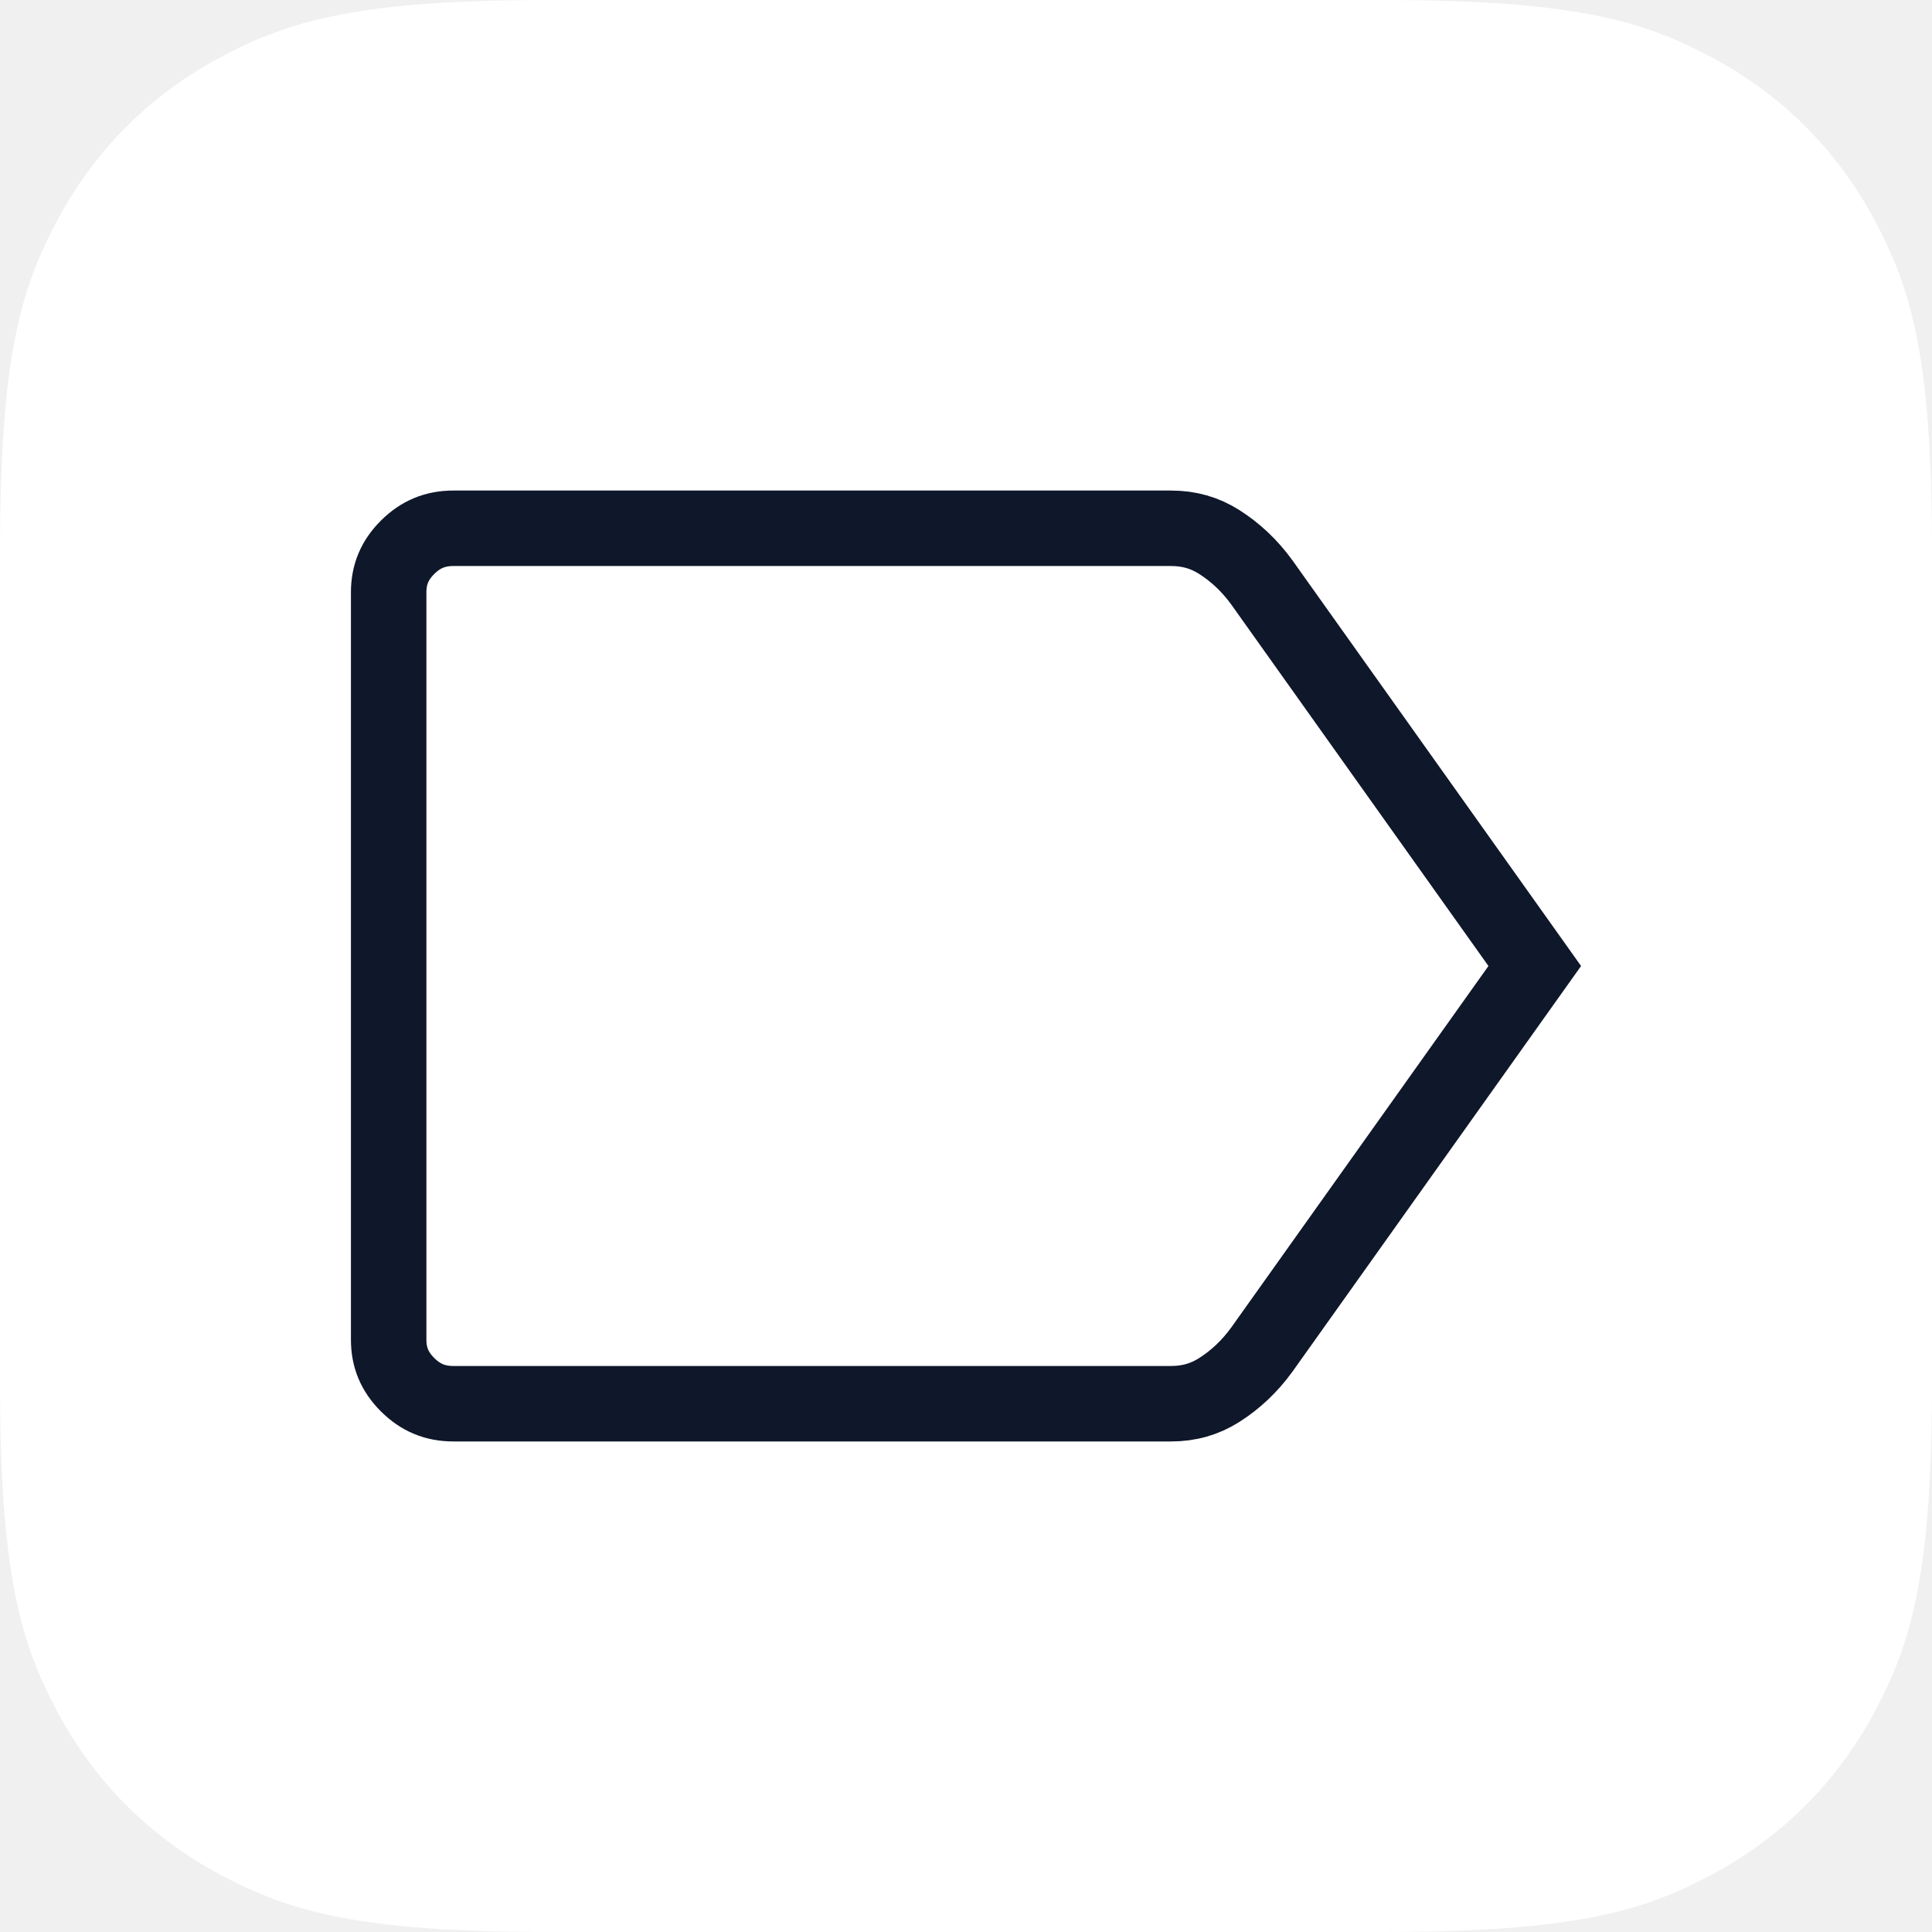
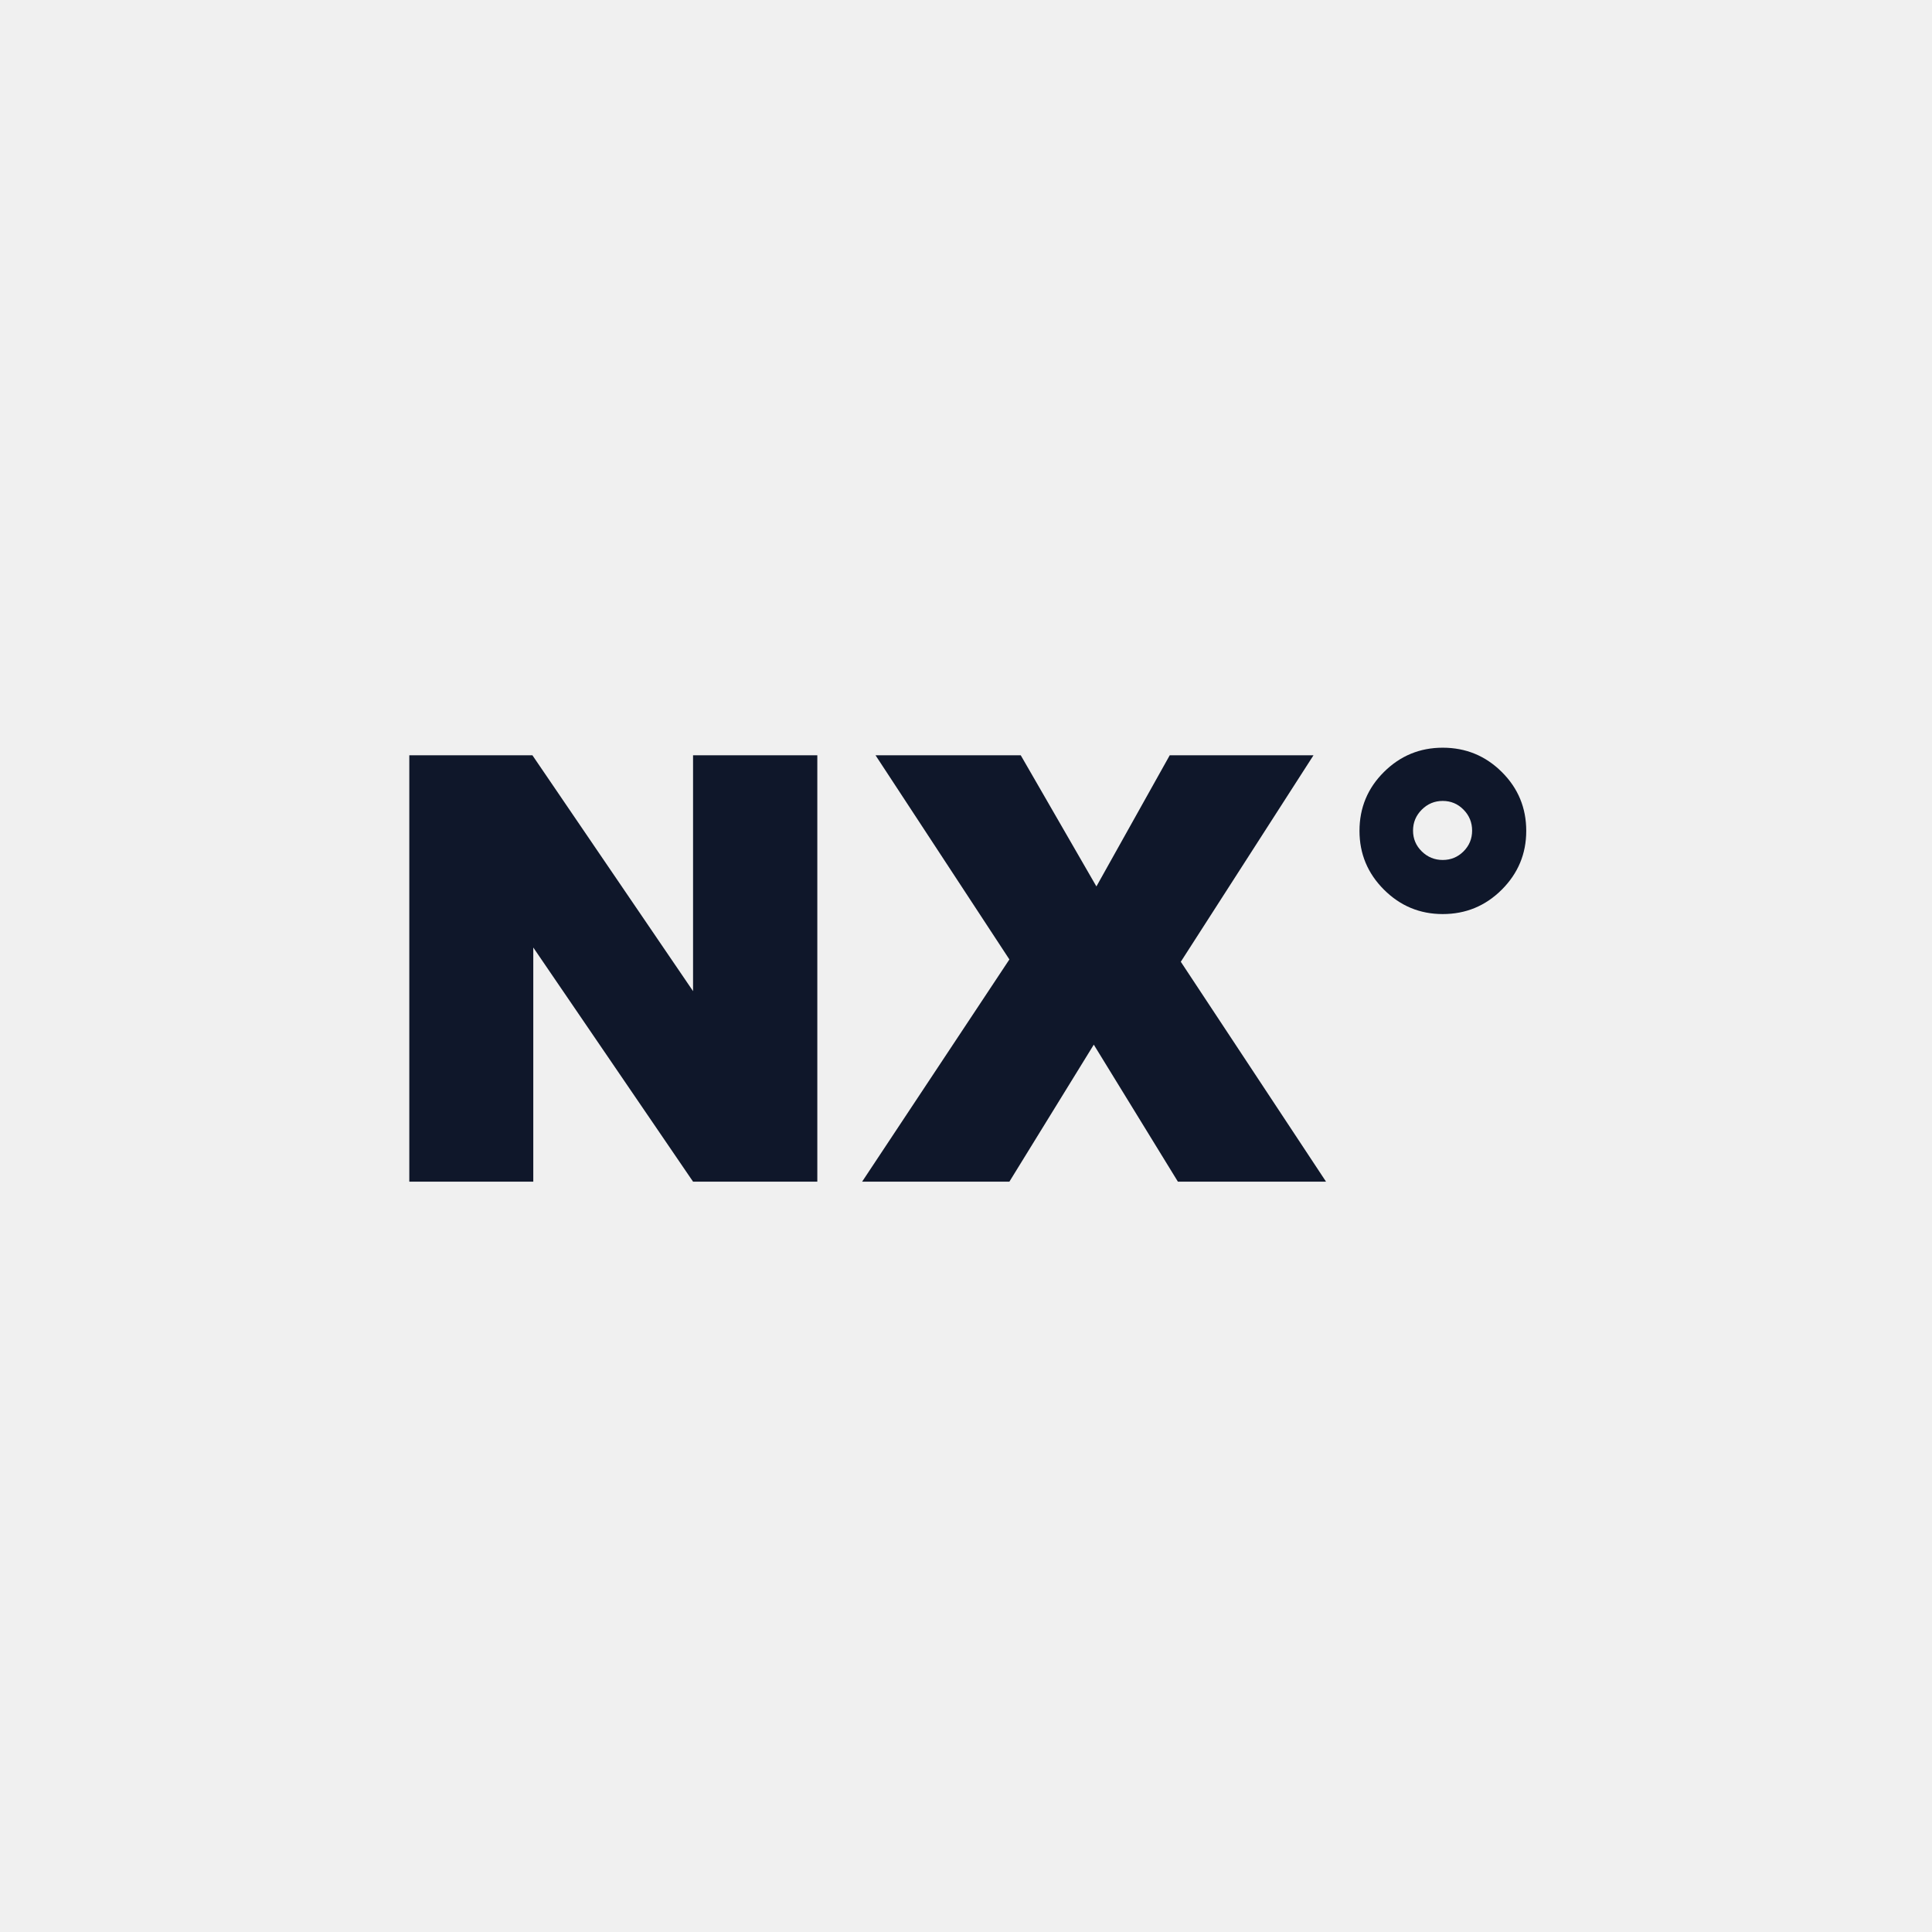
<svg xmlns="http://www.w3.org/2000/svg" width="512px" height="512px" viewBox="0 0 512 512" version="1.1">
  <g id="favicon" stroke="none" fill="none" fill-rule="evenodd" stroke-width="1">
-     <g id="dark">
-       <path d="M146.141,-7.25467311e-15 L365.859,7.25467311e-15 C416.675,-4.215174e-15 435.102,5.291 453.68,15.227 C472.258,25.162 486.838,39.742 496.773,58.32 C506.709,76.898 512,95.325 512,146.141 L512,365.859 C512,416.675 506.709,435.102 496.773,453.68 C486.838,472.258 472.258,486.838 453.68,496.773 C435.102,506.709 416.675,512 365.859,512 L146.141,512 C95.325,512 76.898,506.709 58.32,496.773 C39.742,486.838 25.162,472.258 15.227,453.68 C5.291,435.102 0,416.675 0,365.859 L7.25467311e-15,146.141 C-4.215174e-15,95.325 5.291,76.898 15.227,58.32 C25.162,39.742 39.742,25.162 58.32,15.227 C76.898,5.291 95.325,4.215174e-15 146.141,-7.25467311e-15 Z" id="black" fill="none" />
-       <path d="M146.141,-7.25467311e-15 L365.859,7.25467311e-15 C416.675,-4.215174e-15 435.102,5.291 453.68,15.227 C472.258,25.162 486.838,39.742 496.773,58.32 C506.709,76.898 512,95.325 512,146.141 L512,365.859 C512,416.675 506.709,435.102 496.773,453.68 C486.838,472.258 472.258,486.838 453.68,496.773 C435.102,506.709 416.675,512 365.859,512 L146.141,512 C95.325,512 76.898,506.709 58.32,496.773 C39.742,486.838 25.162,472.258 15.227,453.68 C5.291,435.102 0,416.675 0,365.859 L7.25467311e-15,146.141 C-4.215174e-15,95.325 5.291,76.898 15.227,58.32 C25.162,39.742 39.742,25.162 58.32,15.227 C76.898,5.291 95.325,4.215174e-15 146.141,-7.25467311e-15 Z" id="white" fill="#FFFFFF" />
-       <g id="goldenticket" transform="translate(79, 102)" fill="#FFFFFF" fill-opacity="0" fill-rule="nonzero" stroke-width="20">
-         <path d="M244.084,41.617 L244.084,41.617 C248.44,44.383 252.193,47.931 255.381,52.316 L327.727,154 L255.381,255.684 C252.193,260.069 248.44,263.617 244.084,266.383 C240.267,268.807 236.091,270 231.333,270 L41.167,270 C36.34,270 32.478,268.403 29.029,264.976 C25.593,261.56 24,257.755 24,253 L24,55 C24,50.245 25.593,46.44 29.029,43.024 C32.478,39.597 36.34,38 41.167,38 L231.333,38 C236.091,38 240.267,39.193 244.084,41.617 Z" id="Label" stroke="#FFFFFF" />
-         <path d="M244.084,41.617 L244.084,41.617 C248.44,44.383 252.193,47.931 255.381,52.316 L327.727,154 L255.381,255.684 C252.193,260.069 248.44,263.617 244.084,266.383 C240.267,268.807 236.091,270 231.333,270 L41.167,270 C36.34,270 32.478,268.403 29.029,264.976 C25.593,261.56 24,257.755 24,253 L24,55 C24,50.245 25.593,46.44 29.029,43.024 C32.478,39.597 36.34,38 41.167,38 L231.333,38 C236.091,38 240.267,39.193 244.084,41.617 Z" id="Label" stroke="#0F172A" />
-       </g>
+     <g id="dark" />
+     <g id="NX°" transform="translate(108.4707, 198.1484)" fill="#0F172A">
+       <polygon id="Path" fill-rule="nonzero" points="0 2.004 32.623 2.004 75.195 64.514 75.195 2.004 108.127 2.004 108.127 115 75.195 115 32.855 52.952 32.855 115 0 115" />
+       <polygon id="Path" fill-rule="nonzero" points="123.552 2.004 162.036 2.004 182.089 36.766 201.524 2.004 239.623 2.004 204.454 56.729 242.939 115 203.683 115 181.394 78.696 159.029 115 120.004 115 159.029 56.113" />
+       <path d="M296,22.044 C296,28.108 293.841,33.298 289.522,37.614 C285.203,41.93 279.984,44.088 273.866,44.088 C267.799,44.088 262.606,41.93 258.287,37.614 C253.968,33.298 251.808,28.108 251.808,22.044 C251.808,15.929 253.968,10.727 258.287,6.436 C262.606,2.145 267.799,0 273.866,0 C279.984,0 285.203,2.145 289.522,6.436 C293.841,10.727 296,15.929 296,22.044 Z M281.655,21.967 C281.655,19.809 280.897,17.959 279.38,16.418 C277.863,14.876 276.025,14.105 273.866,14.105 C271.706,14.105 269.855,14.876 268.313,16.418 C266.77,17.959 265.999,19.809 265.999,21.967 C265.999,24.125 266.77,25.962 268.313,27.478 C269.855,28.994 271.706,29.752 273.866,29.752 C276.025,29.752 277.863,28.994 279.38,27.478 C280.897,25.962 281.655,24.125 281.655,21.967 Z" id="Shape" fill-rule="nonzero" />
    </g>
  </g>
</svg>
